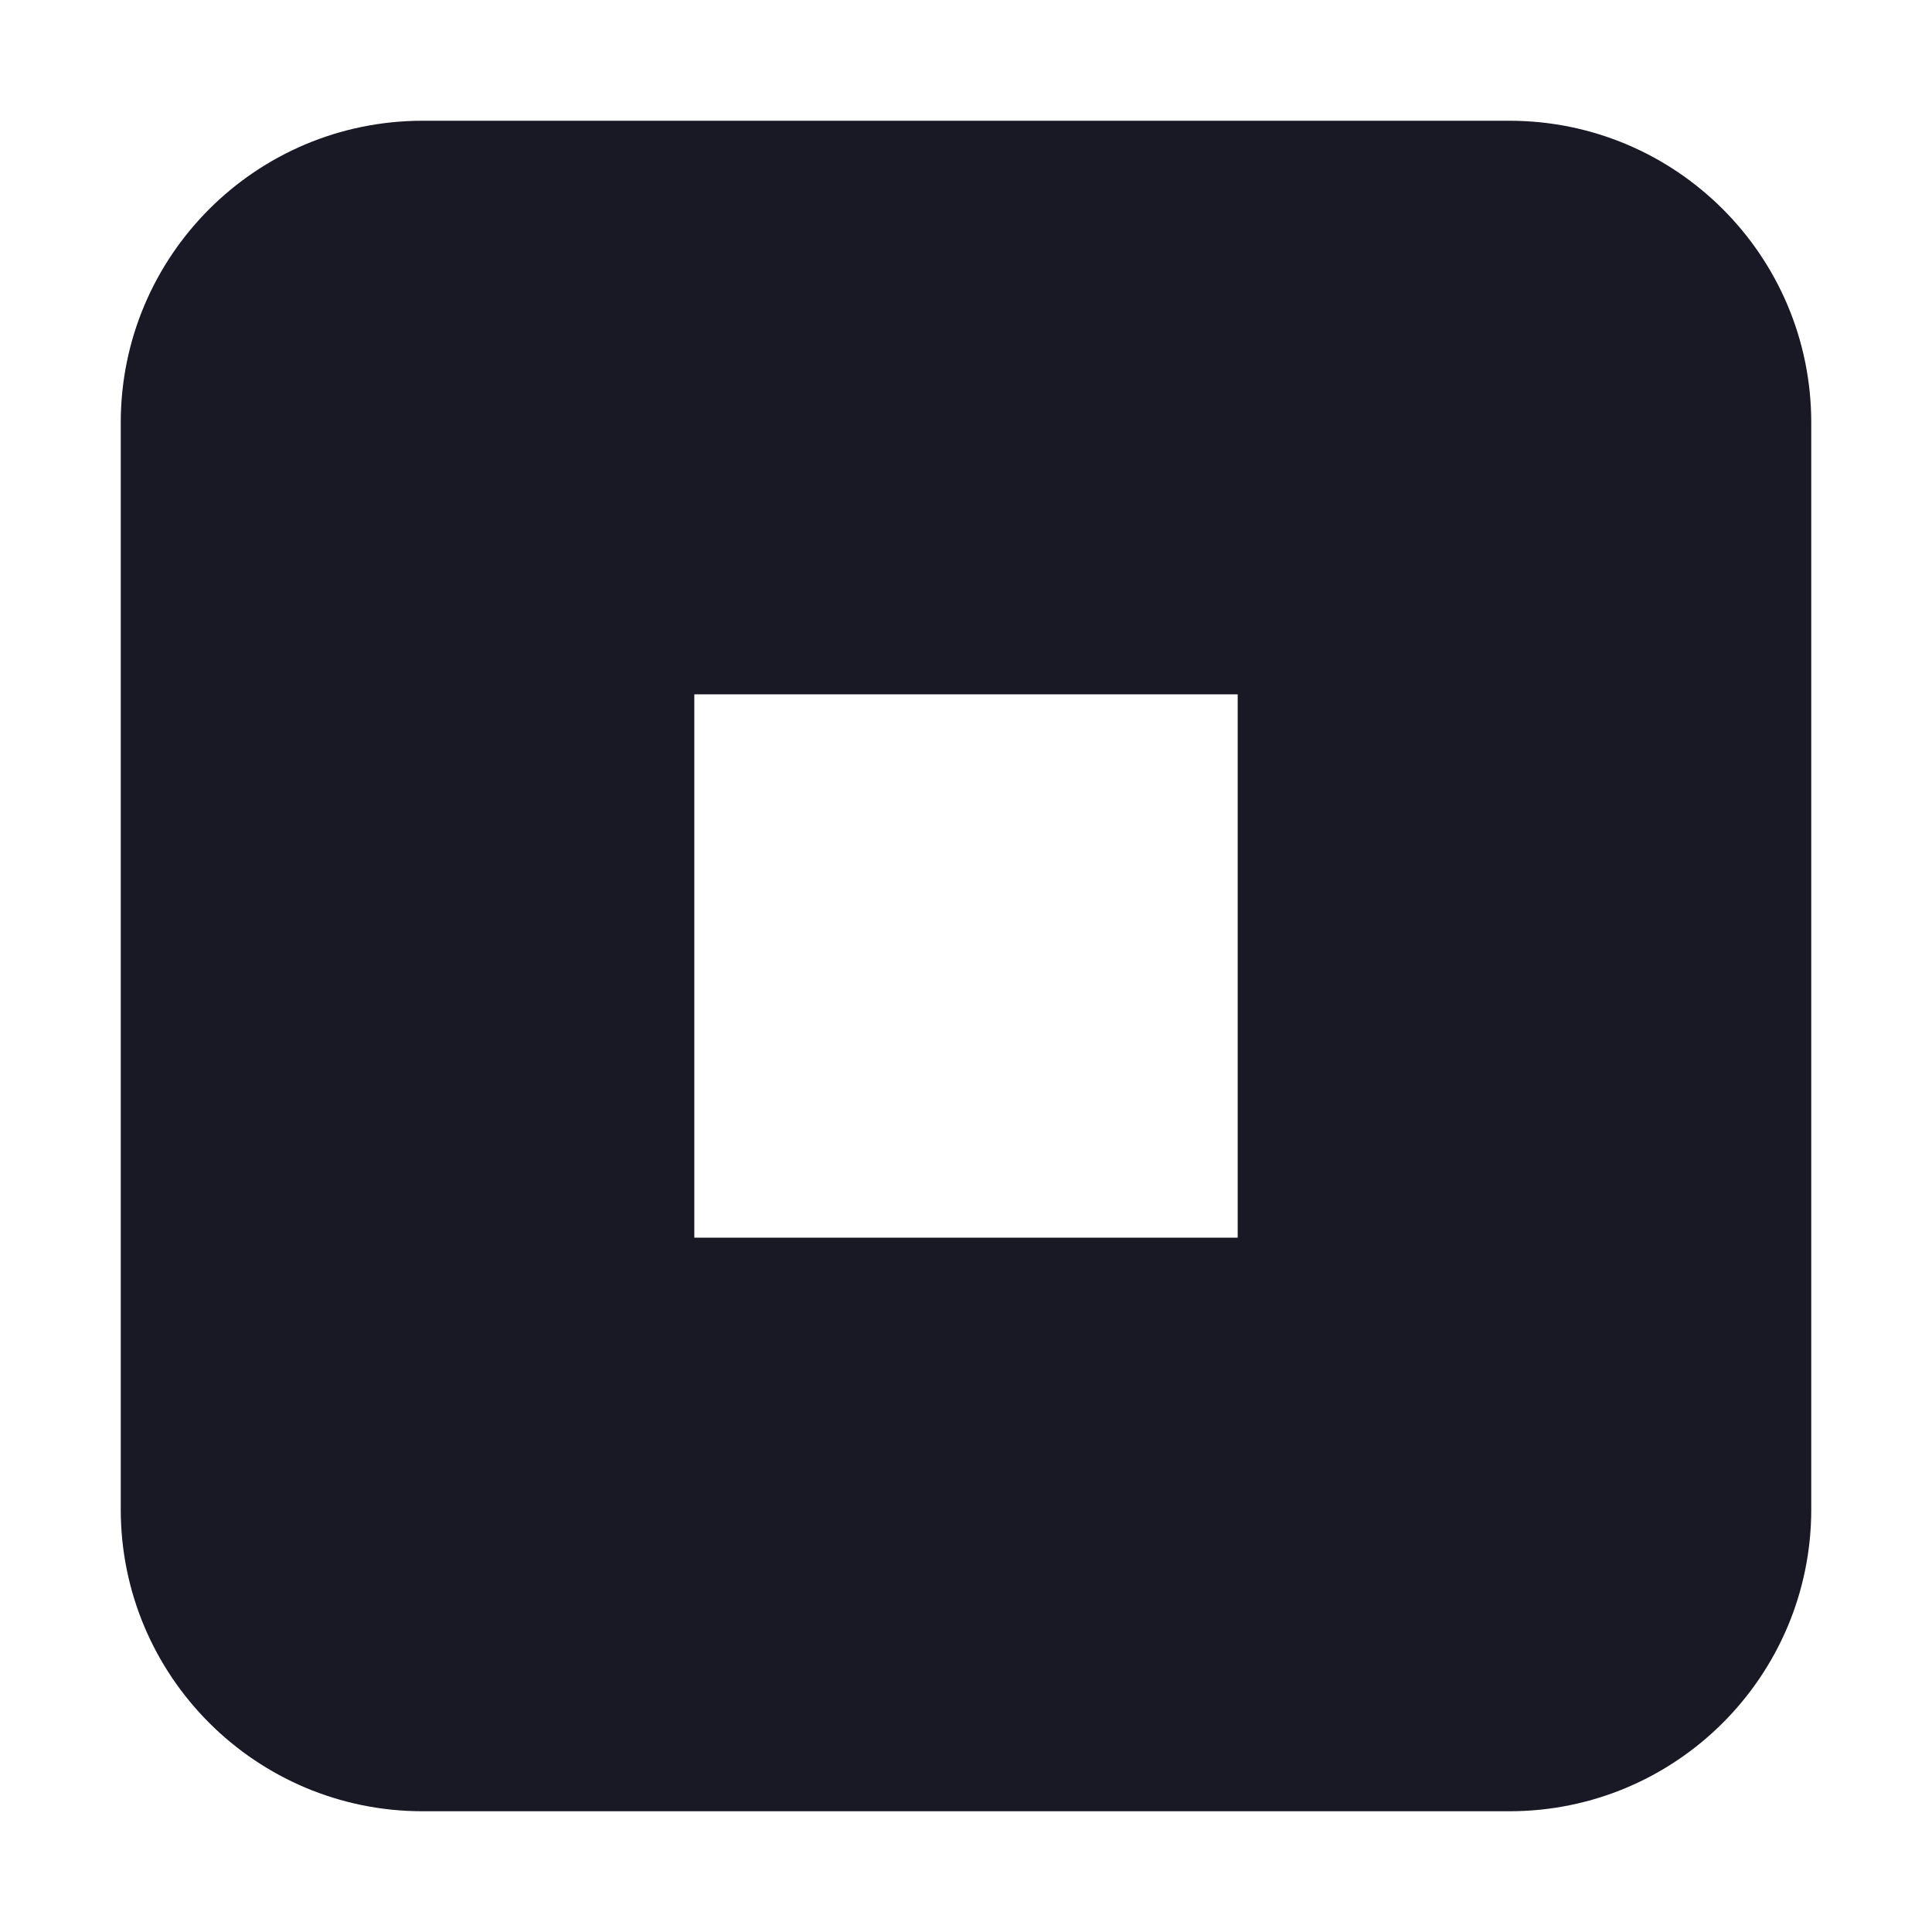
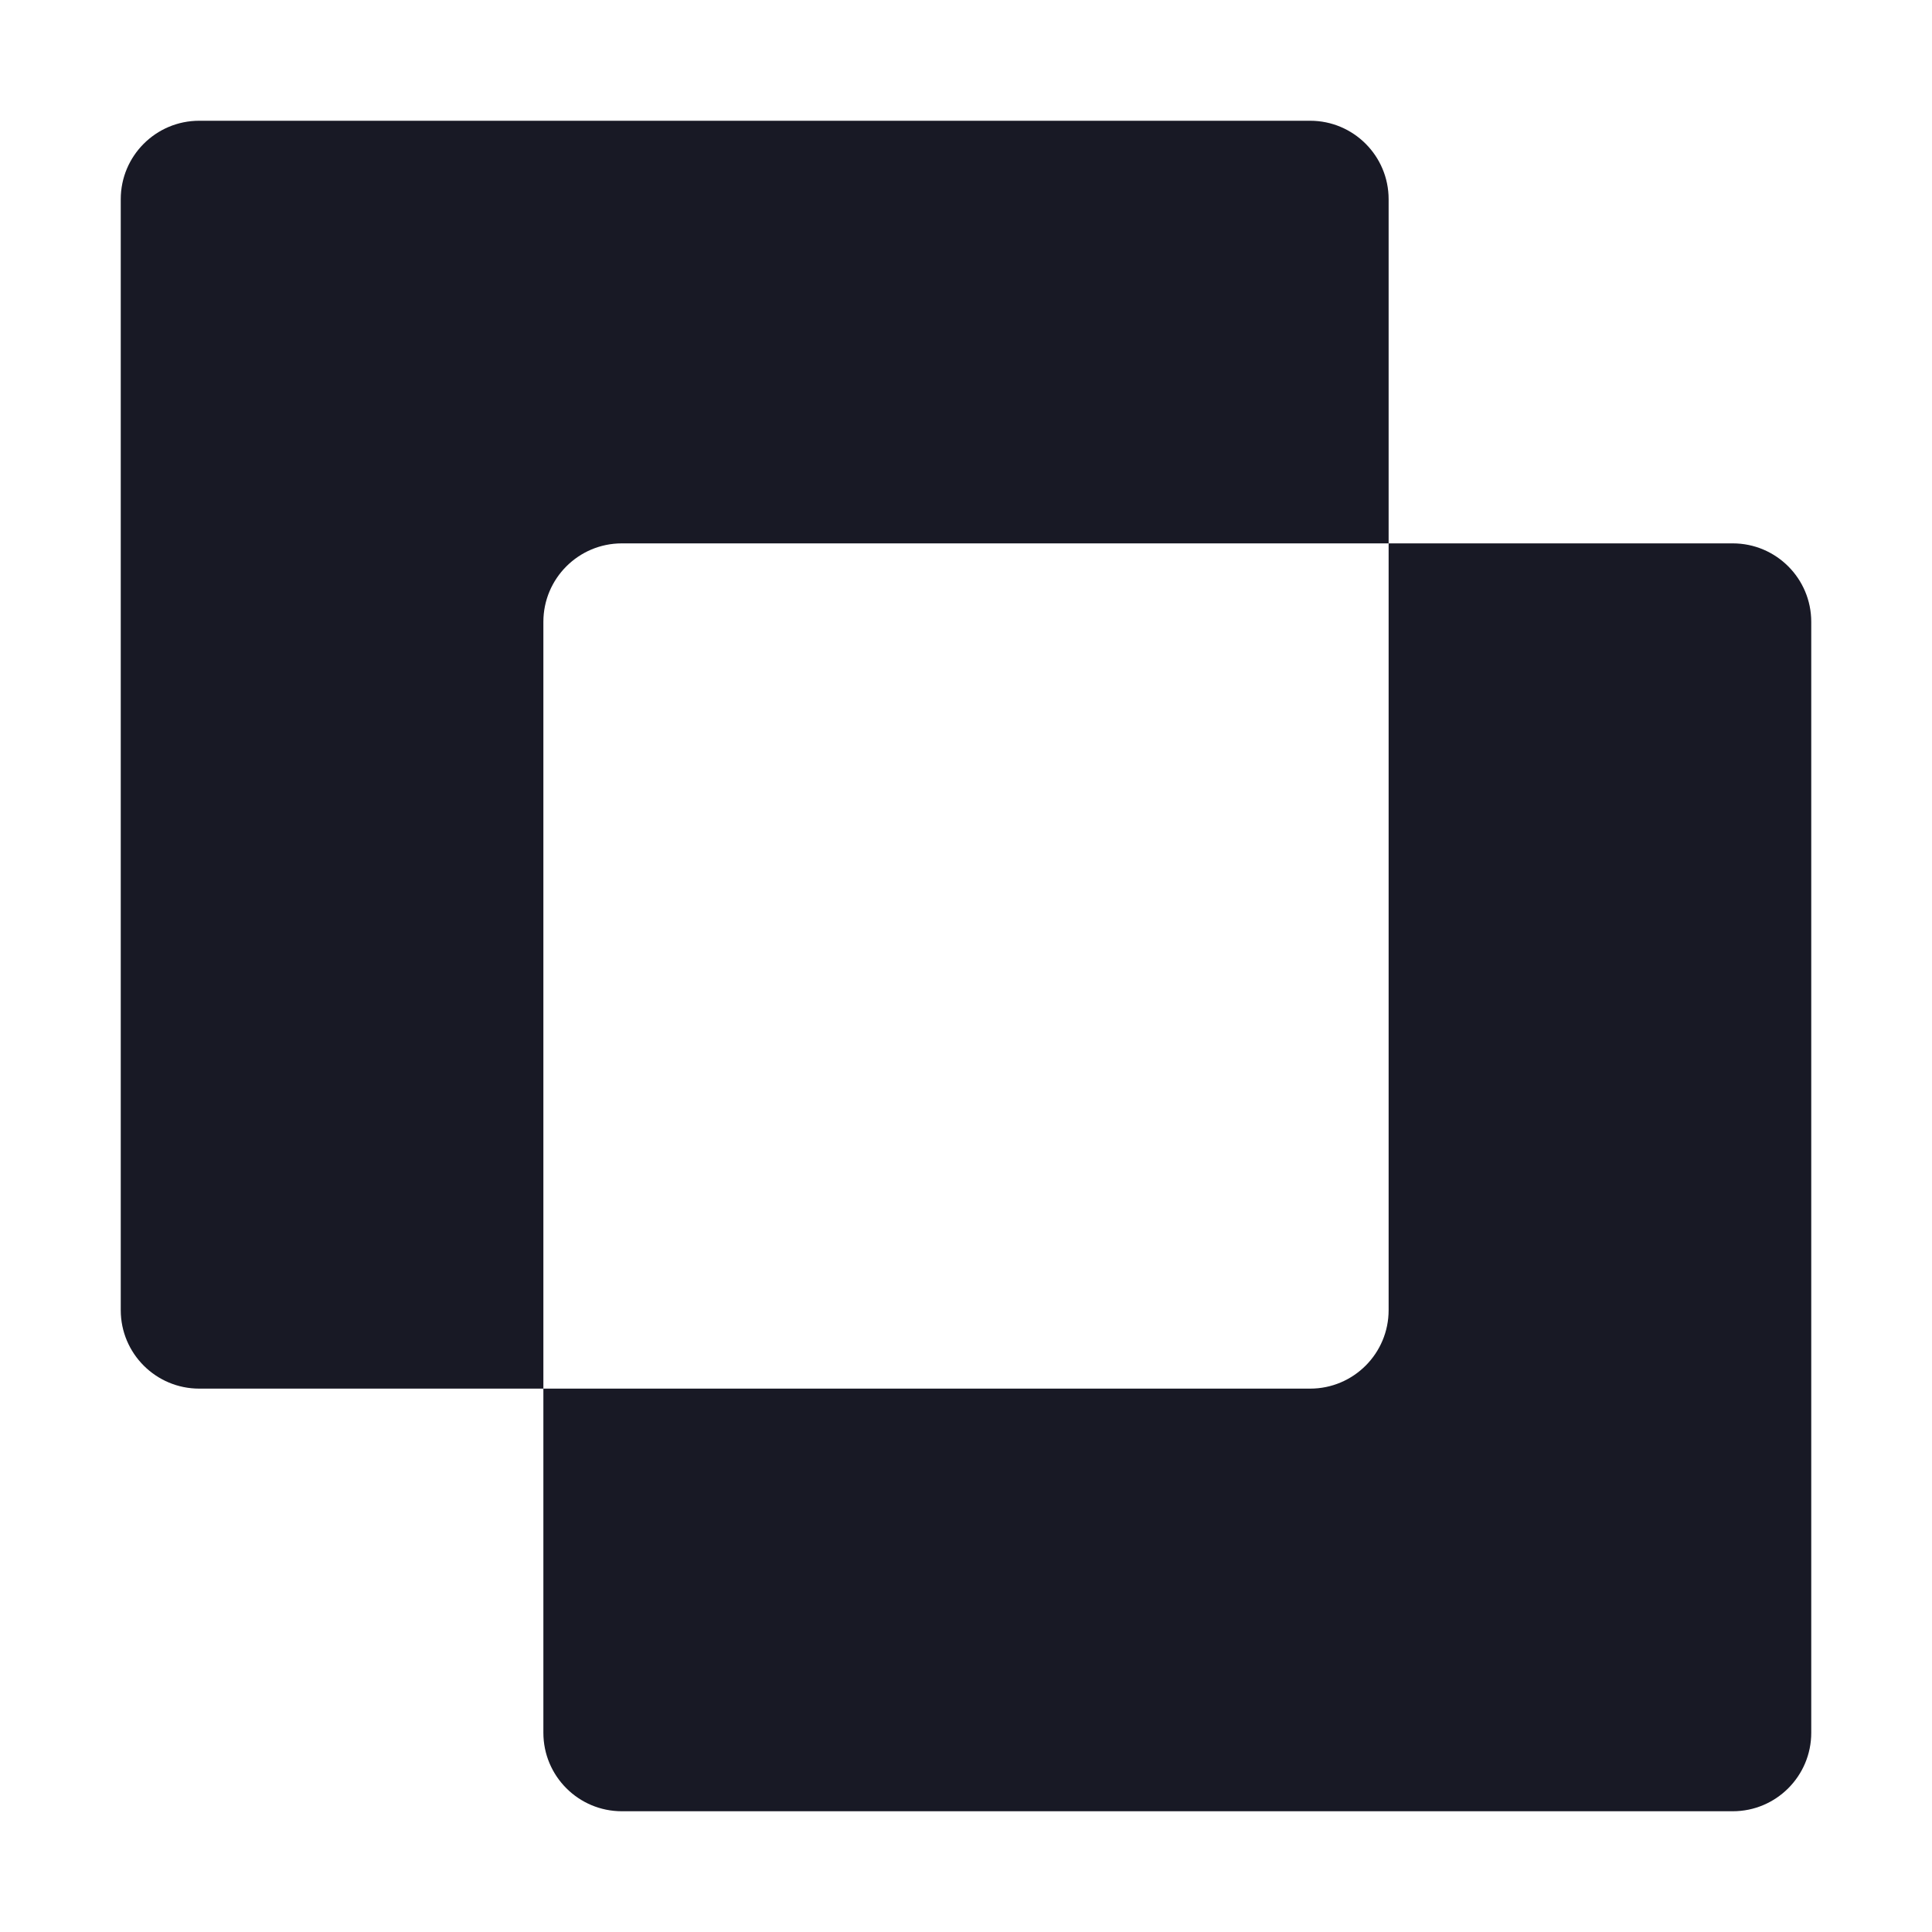
<svg xmlns="http://www.w3.org/2000/svg" viewBox="0 0 32 32">
  <style>path{fill:#181925}@media (prefers-color-scheme:dark){path{fill:#f5f5f7}}</style>
-   <path fill-rule="evenodd" d="M7 2h18a5 5 0 0 1 5 5v18a5 5 0 0 1-5 5H7a5 5 0 0 1-5-5V7a5 5 0 0 1 5-5Zm4.5 9.5v9h9v-9h-9Z" />
+   <path fill-rule="evenodd" d="M3.3 2h18.4a1.3 1.3 0 0 1 1.3 1.3v18.4a1.3 1.3 0 0 1-1.3 1.3H3.3A1.3 1.3 0 0 1 2 21.7V3.3A1.3 1.3 0 0 1 3.3 2ZM10.3 9h18.4a1.3 1.3 0 0 1 1.3 1.3v18.4a1.3 1.3 0 0 1-1.3 1.3H10.3A1.3 1.3 0 0 1 9 28.7V10.3A1.3 1.3 0 0 1 10.3 9Z" />
</svg>
